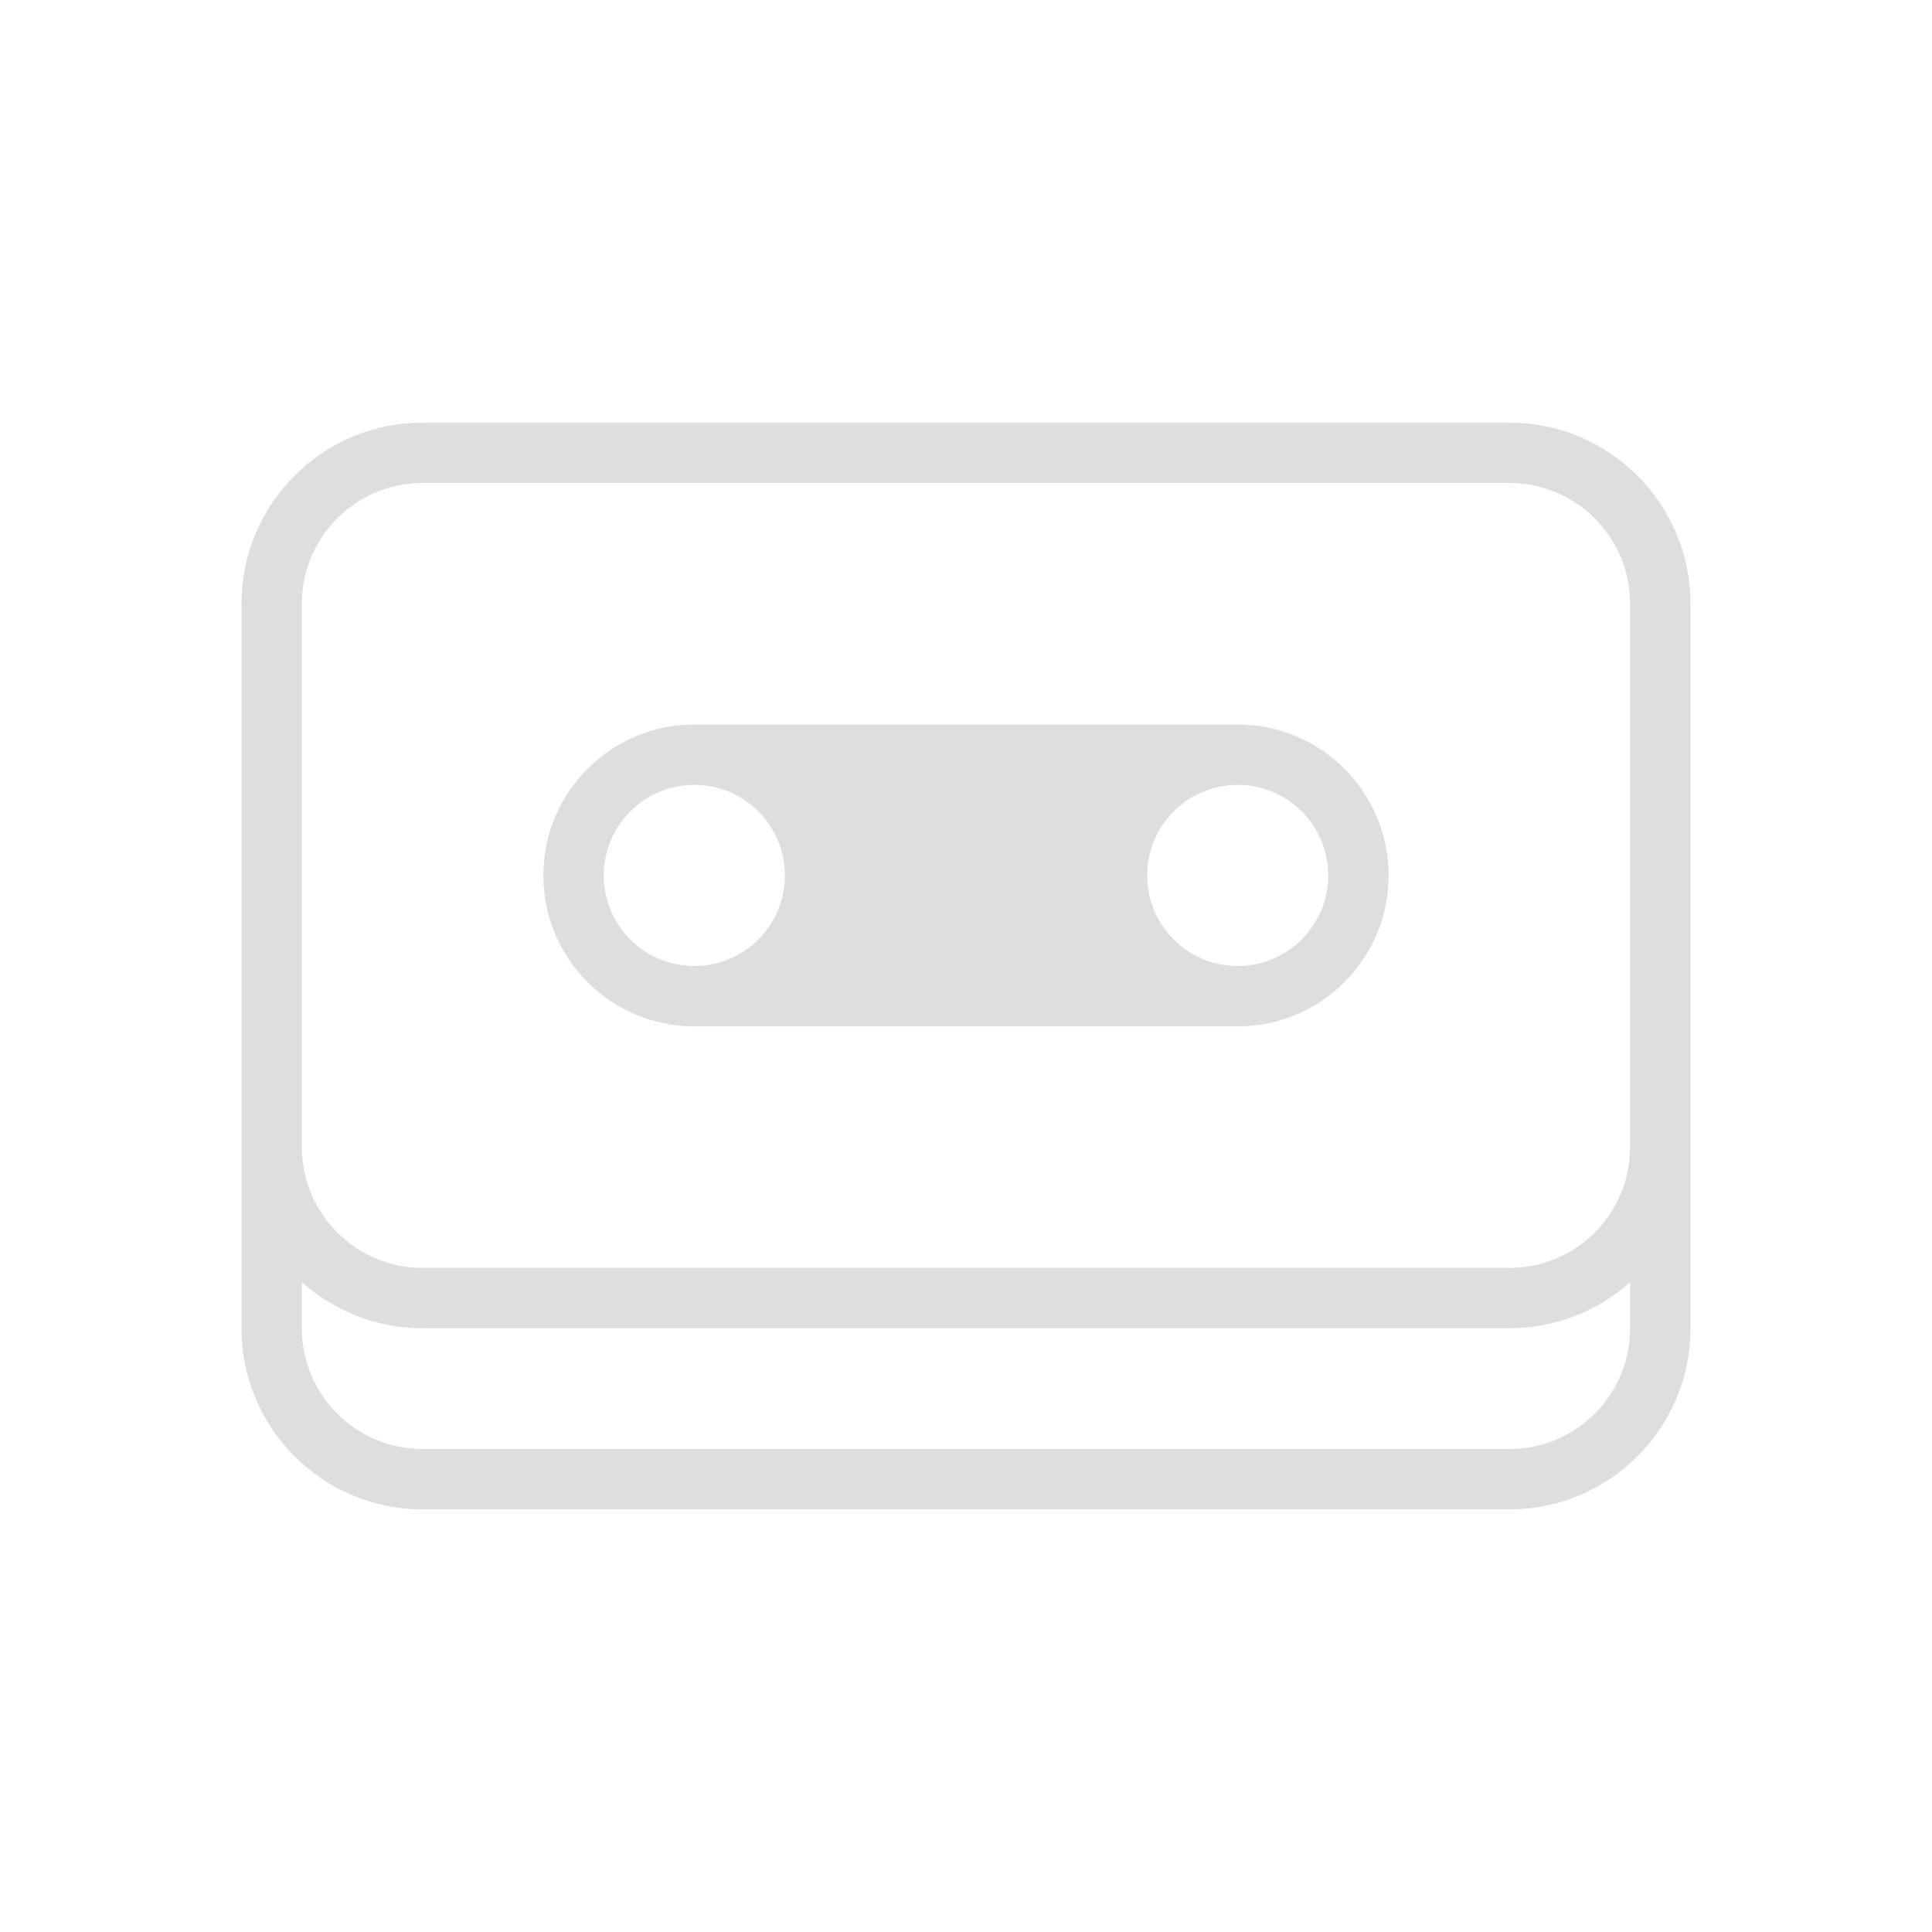
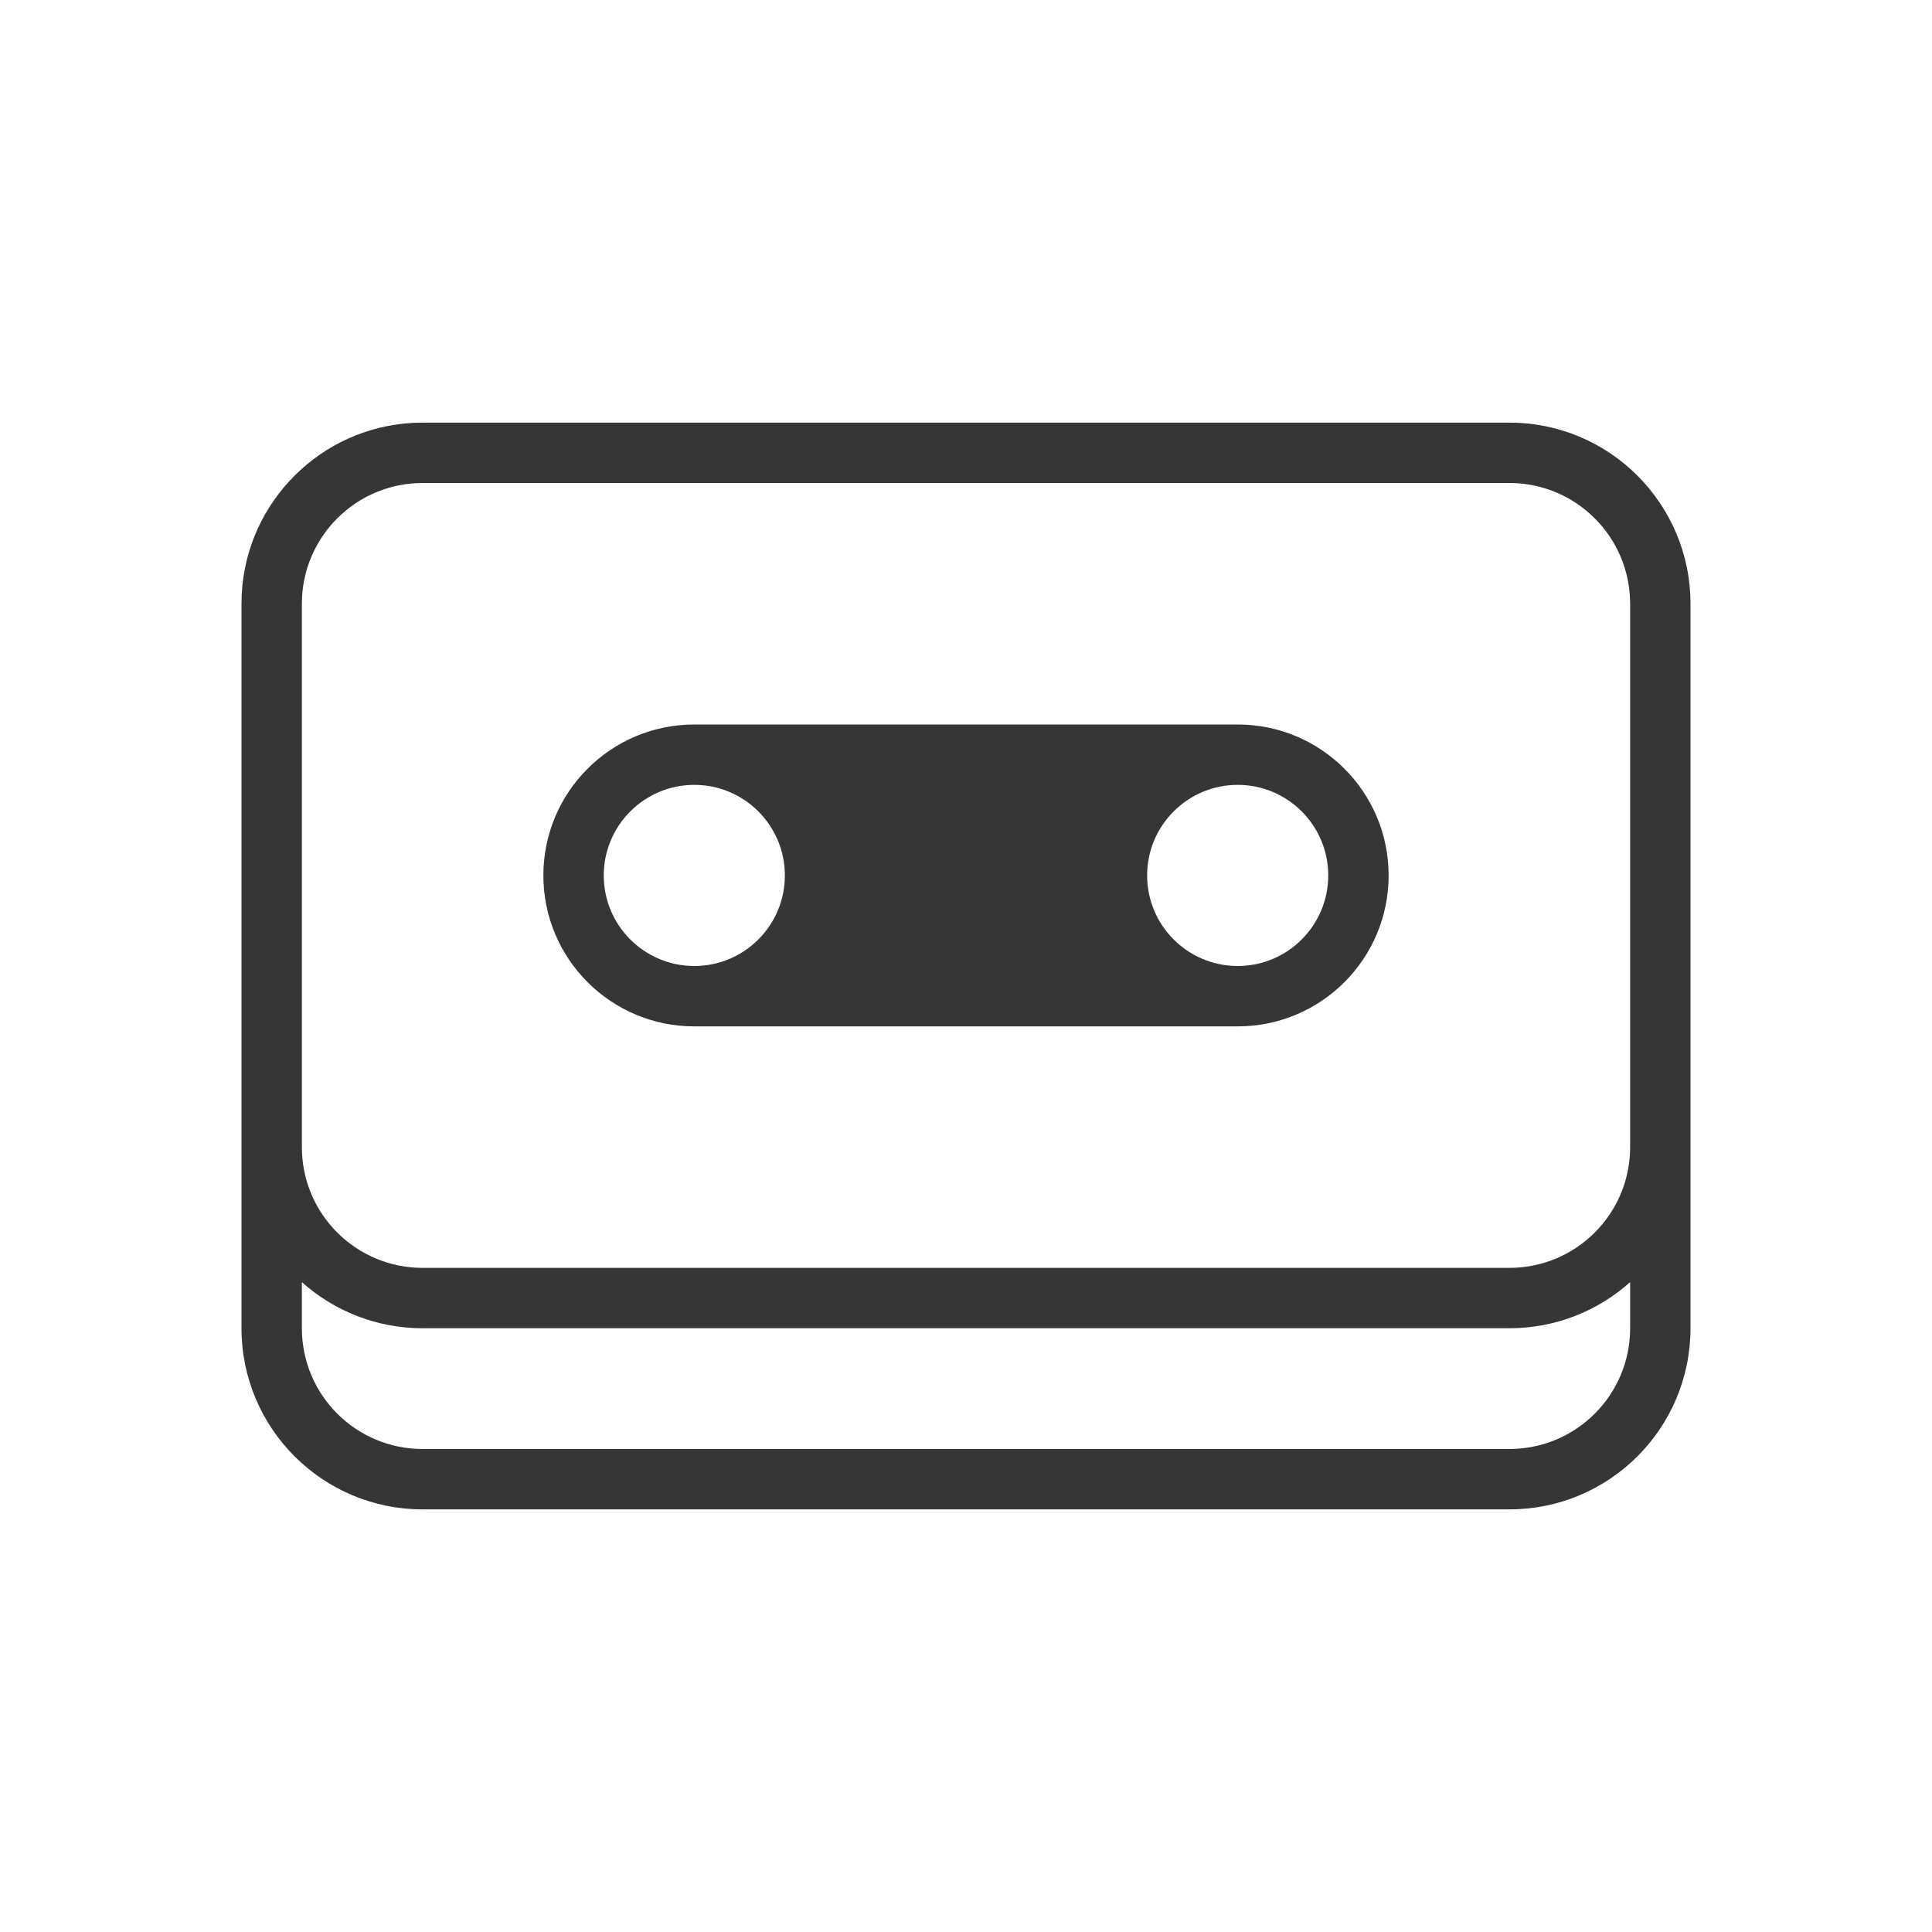
<svg xmlns="http://www.w3.org/2000/svg" width="32" height="32" viewBox="0 0 32 32" fill="none">
-   <style type="text/css" id="current-color-scheme">.ColorScheme-Text { color: #dedede; } </style>
+   <style type="text/css" id="current-color-scheme">.ColorScheme-Text { color: #363636; } </style>
  <path fill="currentColor" fill-rule="evenodd" clip-rule="evenodd" d="M4 10C4 9.896 4.005 9.794 4.015 9.693C4.169 8.181 5.447 7 7 7H25C26.657 7 28 8.343 28 10V22C28 23.657 26.657 25 25 25H7C5.343 25 4 23.657 4 22V10ZM5.01 9.796C5.113 8.787 5.964 8 7 8H25C26.105 8 27 8.895 27 10V19C27 20.105 26.105 21 25 21H7C5.895 21 5 20.105 5 19V10C5 9.931 5.003 9.863 5.01 9.796ZM27 21.236V22C27 23.105 26.105 24 25 24H7C5.895 24 5 23.105 5 22V21.236C5.531 21.711 6.232 22 7 22H25C25.768 22 26.469 21.711 27 21.236Z" class="ColorScheme-Text" />
  <path fill="currentColor" fill-rule="evenodd" clip-rule="evenodd" d="M11.5 12C10.119 12 9 13.119 9 14.5C9 15.881 10.119 17 11.5 17H20.5C21.881 17 23 15.881 23 14.5C23 13.119 21.881 12 20.5 12H11.5ZM10 14.5C10 13.672 10.672 13 11.5 13C12.328 13 13 13.672 13 14.5C13 15.328 12.328 16 11.5 16C10.672 16 10 15.328 10 14.5ZM19 14.5C19 13.672 19.672 13 20.5 13C21.328 13 22 13.672 22 14.5C22 15.328 21.328 16 20.5 16C19.672 16 19 15.328 19 14.5Z" class="ColorScheme-Text" />
</svg>
